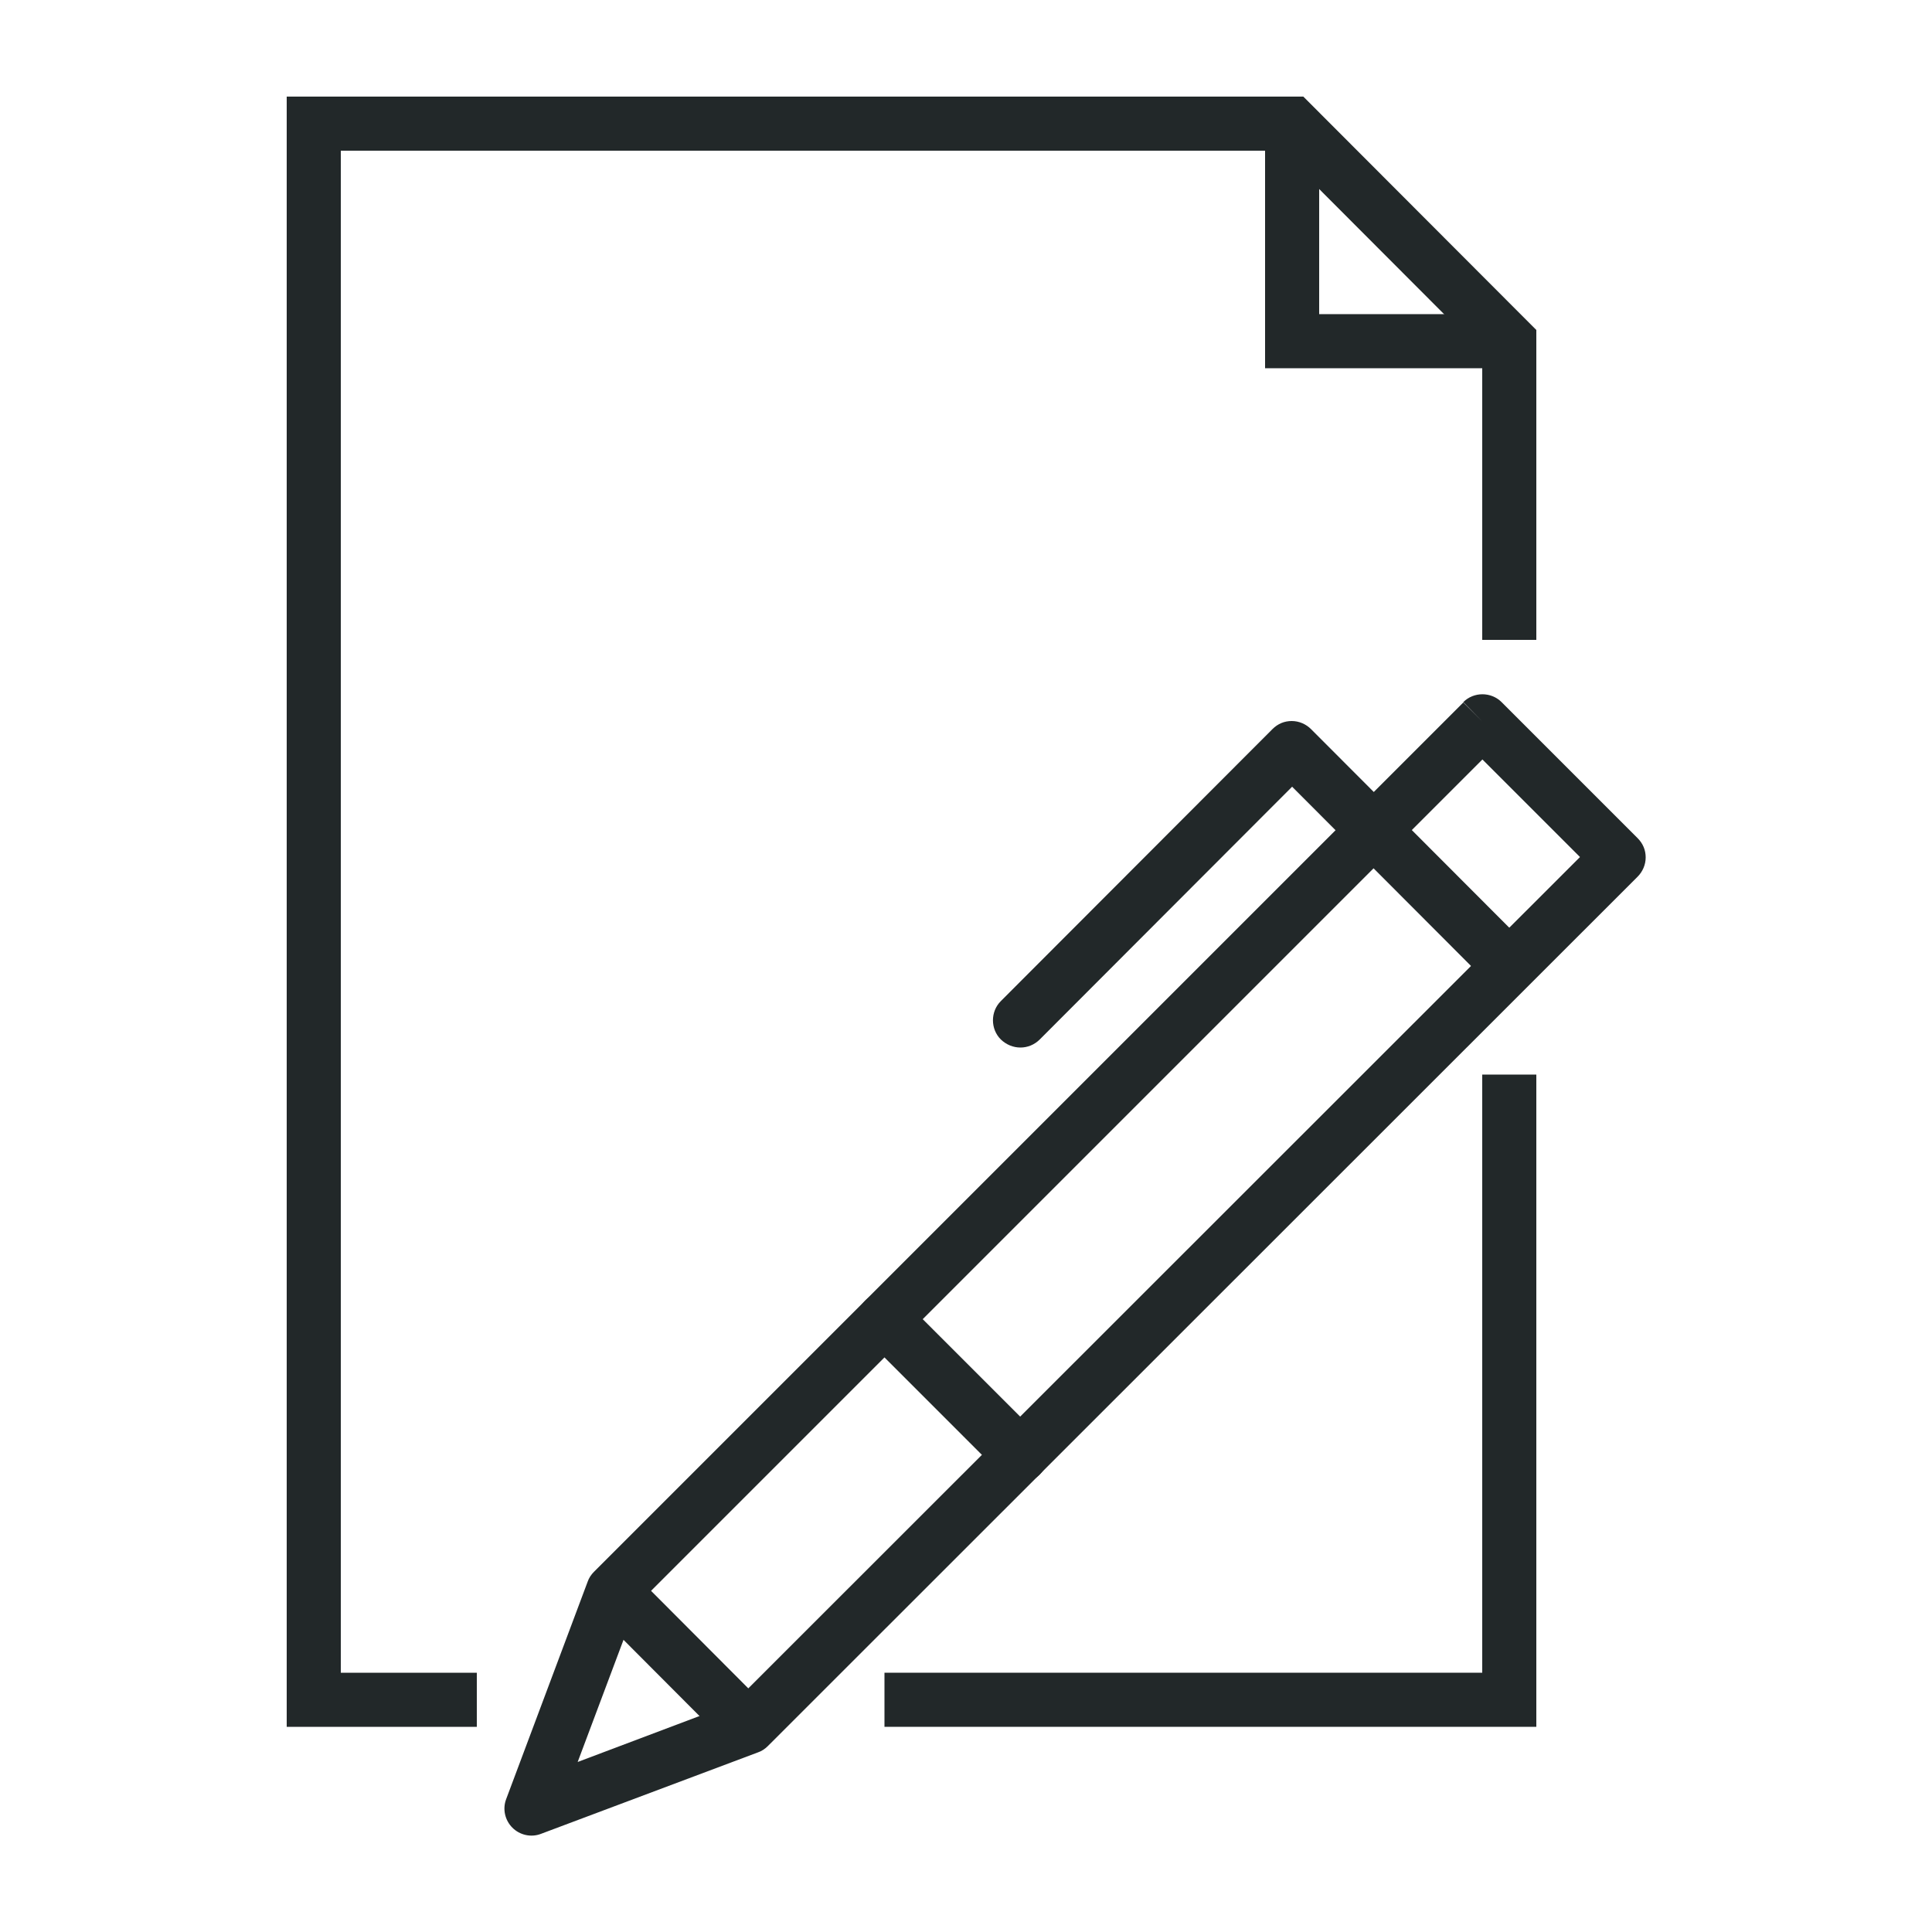
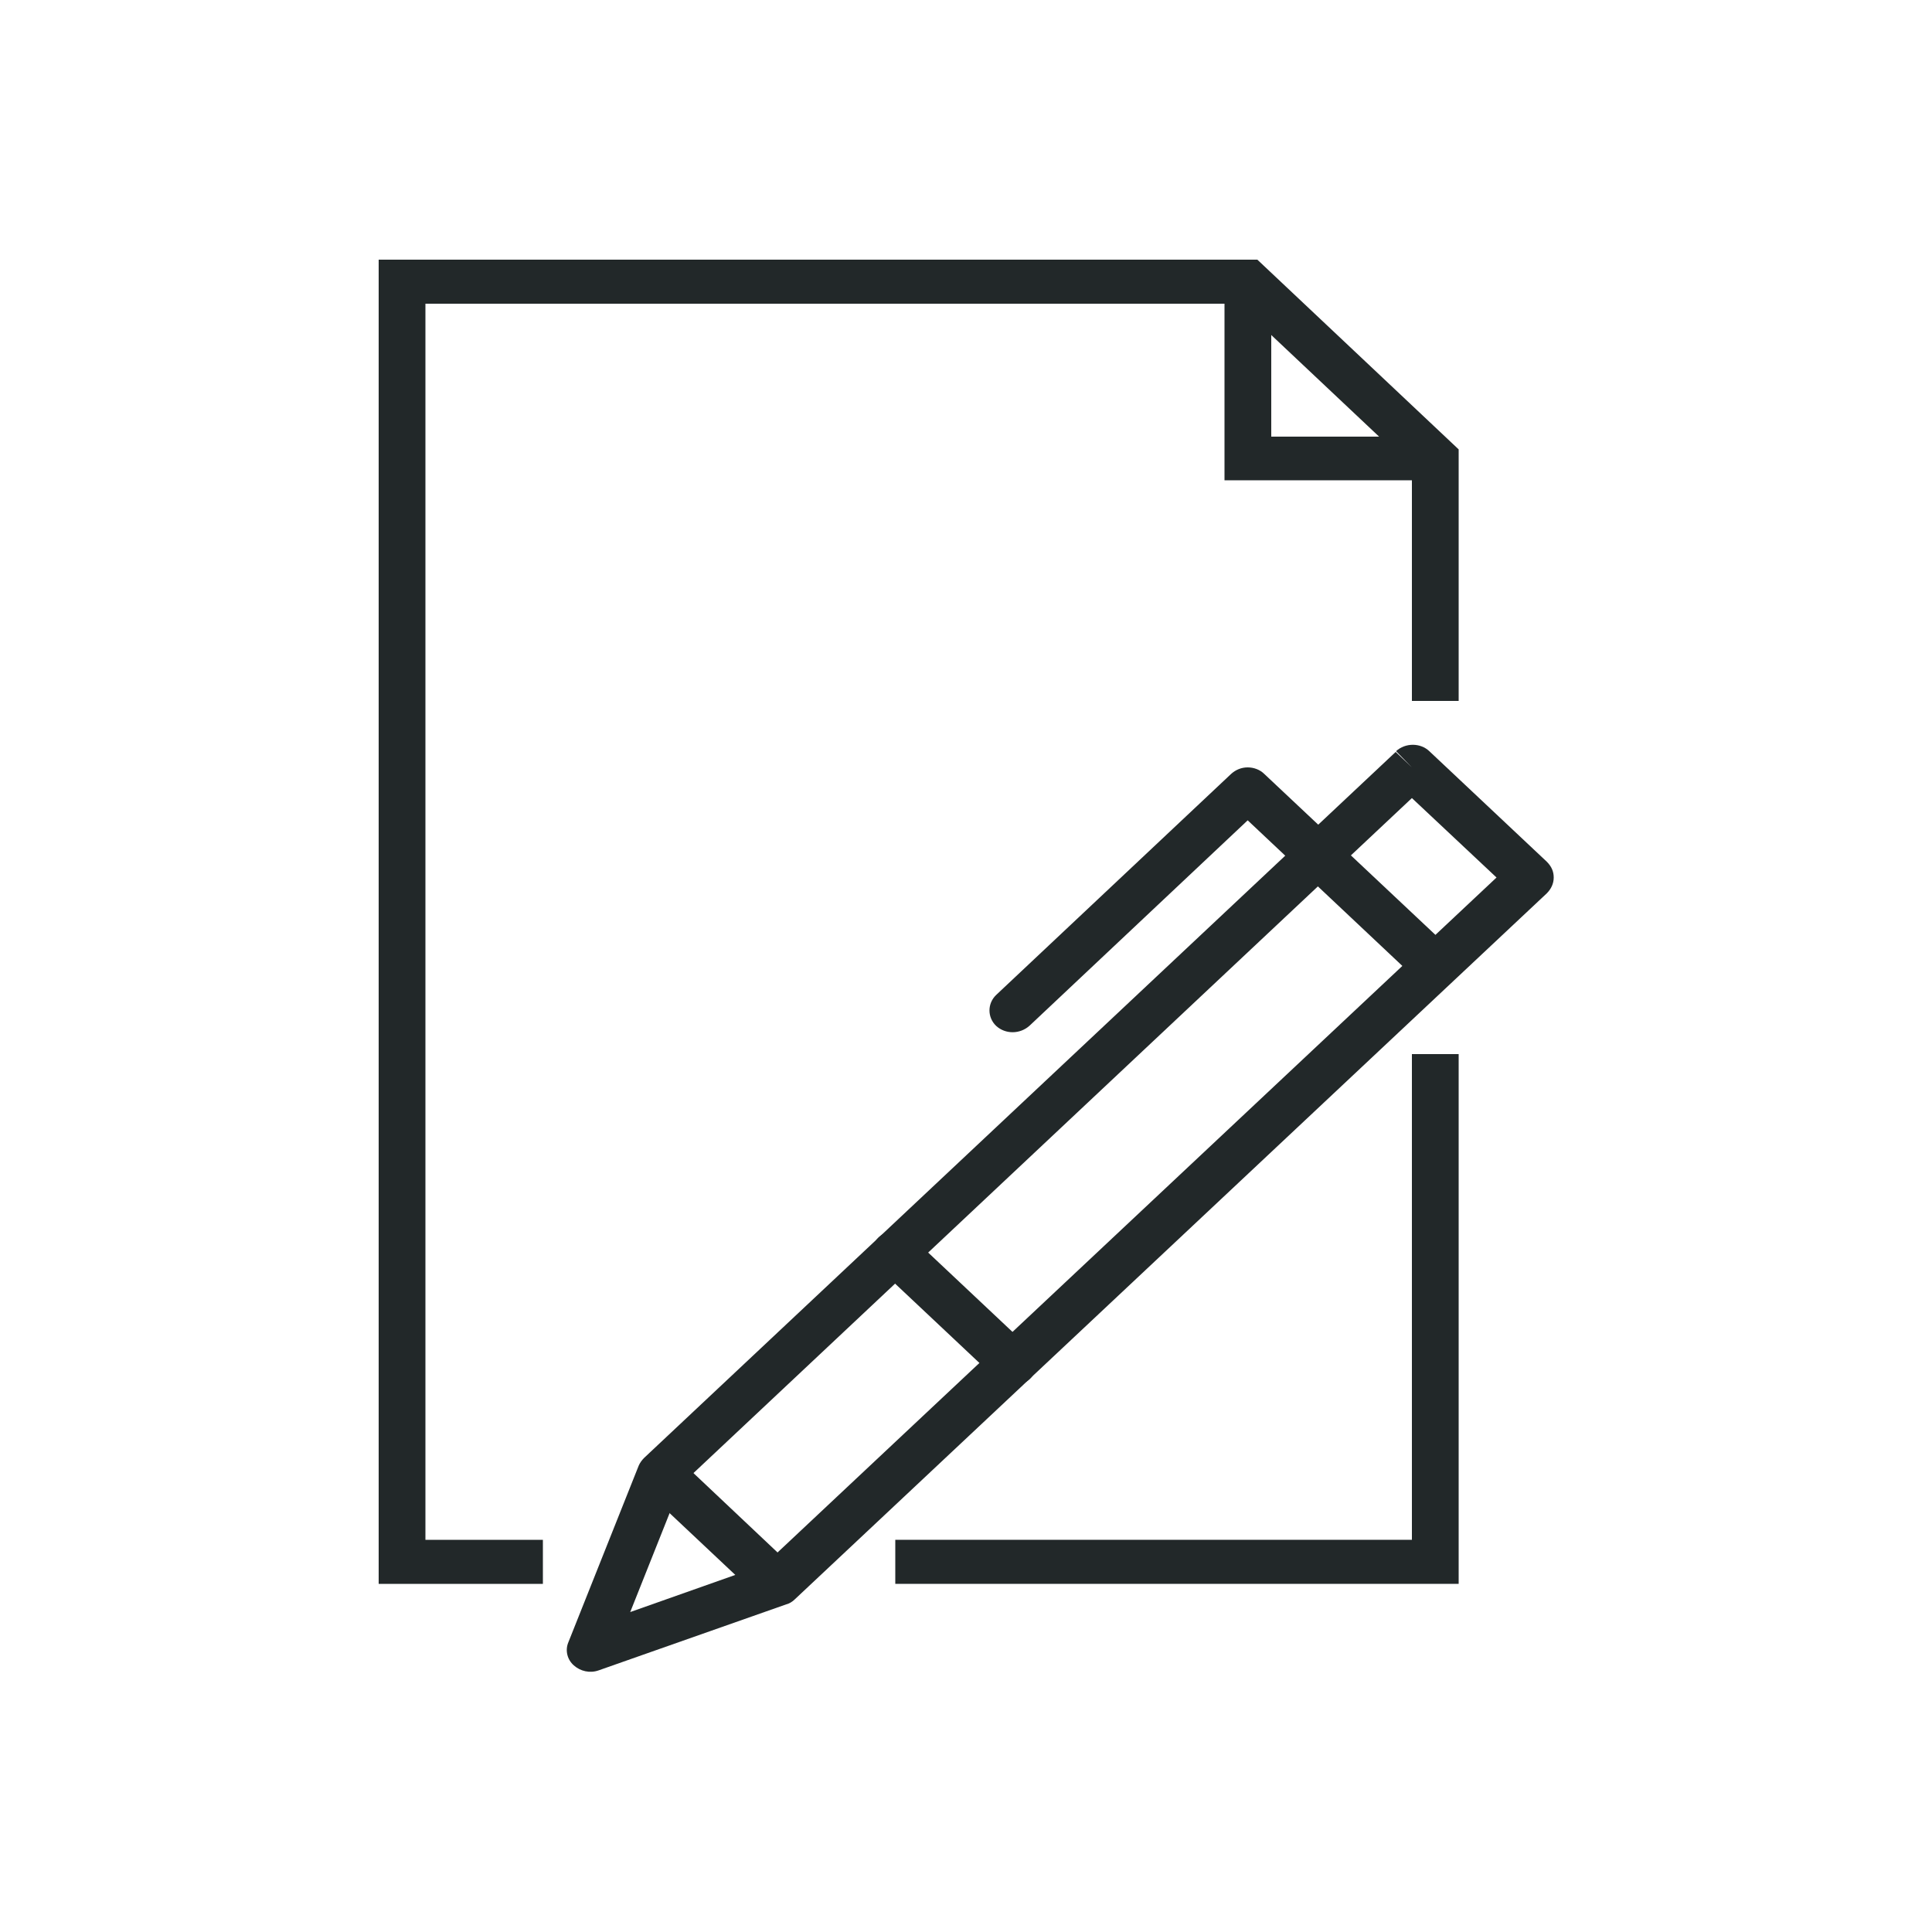
<svg xmlns="http://www.w3.org/2000/svg" version="1.1" id="_x30_4_x5F_blank_x5F_paper_x5F_write" x="0px" y="0px" viewBox="0 0 500 500" style="enable-background:new 0 0 500 500;" xml:space="preserve">
  <style type="text/css">
	.st0{fill:#222829;}
</style>
  <g>
-     <polygon class="st0" points="383.6,278.1 383.6,432.9 228.9,432.9 228.9,446.9 397.6,446.9 397.6,278.1 383.6,278.1  " />
-     <polygon class="st0" points="327.4,32 327.4,95.3 390.6,95.3 390.6,81.3 341.4,81.3 341.4,32 327.4,32  " />
-     <polygon class="st0" points="123.4,432.9 88.2,432.9 88.2,39 331.5,39 383.6,91.2 383.6,165.6 397.6,165.6 397.6,85.4 337.3,25    74.2,25 74.2,446.9 123.4,446.9  " />
-     <polyline class="st0" points="198.7,442 163.6,406.8 153.6,416.6 188.7,451.8  " />
-     <path class="st0" d="M269.1,269l65.3-65.4l51.2,51.3c2.7,2.7,7.2,2.7,9.9,0c2.7-2.7,2.7-7.2,0-9.9l-56.2-56.3   c-1.3-1.3-3.1-2.1-5-2.1c-1.9,0-3.6,0.7-5,2.1l-70.3,70.4c-2.7,2.7-2.7,7.2,0,9.9C261.9,271.8,266.3,271.8,269.1,269L269.1,269z" />
-     <path class="st0" d="M383.6,186.7l-4.9-4.9l-225,225c-0.7,0.7-1.3,1.6-1.6,2.5l-21.1,56.3c-1,2.6-0.3,5.5,1.6,7.4s4.8,2.6,7.4,1.6   l56.2-21.1c0.9-0.3,1.8-0.9,2.5-1.6l225.1-225c1.3-1.3,2.1-3.1,2.1-5c0-1.9-0.7-3.6-2.1-5l-35.2-35.2c-2.7-2.7-7.2-2.7-9.9,0   L383.6,186.7l-4.9,4.9l30.2,30.2l-219.1,219L149.5,456l15.2-40.5l223.9-223.9L383.6,186.7l-4.9,4.9L383.6,186.7z" />
-     <path class="st0" d="M224,346.4l35.2,35.2c2.7,2.7,7.2,2.7,9.9,0s2.7-7.2,0-9.9l-35.2-35.2c-2.7-2.7-7.2-2.7-9.9,0   C221.2,339.2,221.2,343.6,224,346.4" />
+     <polygon class="st0" points="365.4,272.8 365.4,398.5 231.7,398.5 231.7,409.9 377.5,409.9 377.5,272.8  " />
+     <polygon class="st0" points="316.9,72.9 316.9,124.3 371.5,124.3 371.5,113 329,113 329,72.9  " />
+     <polygon class="st0" points="140.5,398.5 110.1,398.5 110.1,78.6 320.4,78.6 365.4,121 365.4,181.4 377.5,181.4 377.5,116.3    325.4,67.2 98,67.2 98,409.9 140.5,409.9  " />
+     <polyline class="st0" points="205.6,405.9 175.3,377.3 166.6,385.3 197,413.9  " />
+     <path class="st0" d="M266.5,265.4l56.4-53.1l44.3,41.7c2.3,2.2,6.2,2.2,8.6,0c2.3-2.2,2.3-5.8,0-8l-48.6-45.7   c-1.1-1.1-2.7-1.7-4.3-1.7c-1.6,0-3.1,0.6-4.3,1.7l-60.8,57.2c-2.3,2.2-2.3,5.8,0,8C260.2,267.7,264,267.7,266.5,265.4L266.5,265.4   z" />
+     <path class="st0" d="M365.4,198.6l-4.2-4L166.7,377.3c-0.6,0.6-1.1,1.3-1.4,2l-18.2,45.7c-0.9,2.1-0.3,4.5,1.4,6s4.1,2.1,6.4,1.3   l48.6-17.1c0.8-0.2,1.6-0.7,2.2-1.3l194.6-182.7c1.1-1.1,1.8-2.5,1.8-4.1s-0.6-2.9-1.8-4.1l-30.4-28.6c-2.3-2.2-6.2-2.2-8.6,0   L365.4,198.6l-4.2,4l26.1,24.5L197.9,404.9l-34.8,12.3l13.1-32.9l193.5-181.8L365.4,198.6l-4.2,4L365.4,198.6z" />
+     <path class="st0" d="M227.5,328.3l30.4,28.6c2.3,2.2,6.2,2.2,8.6,0c2.3-2.2,2.3-5.8,0-8L236,320.2c-2.3-2.2-6.2-2.2-8.6,0   C225.1,322.4,225.1,326,227.5,328.3" />
  </g>
</svg>
